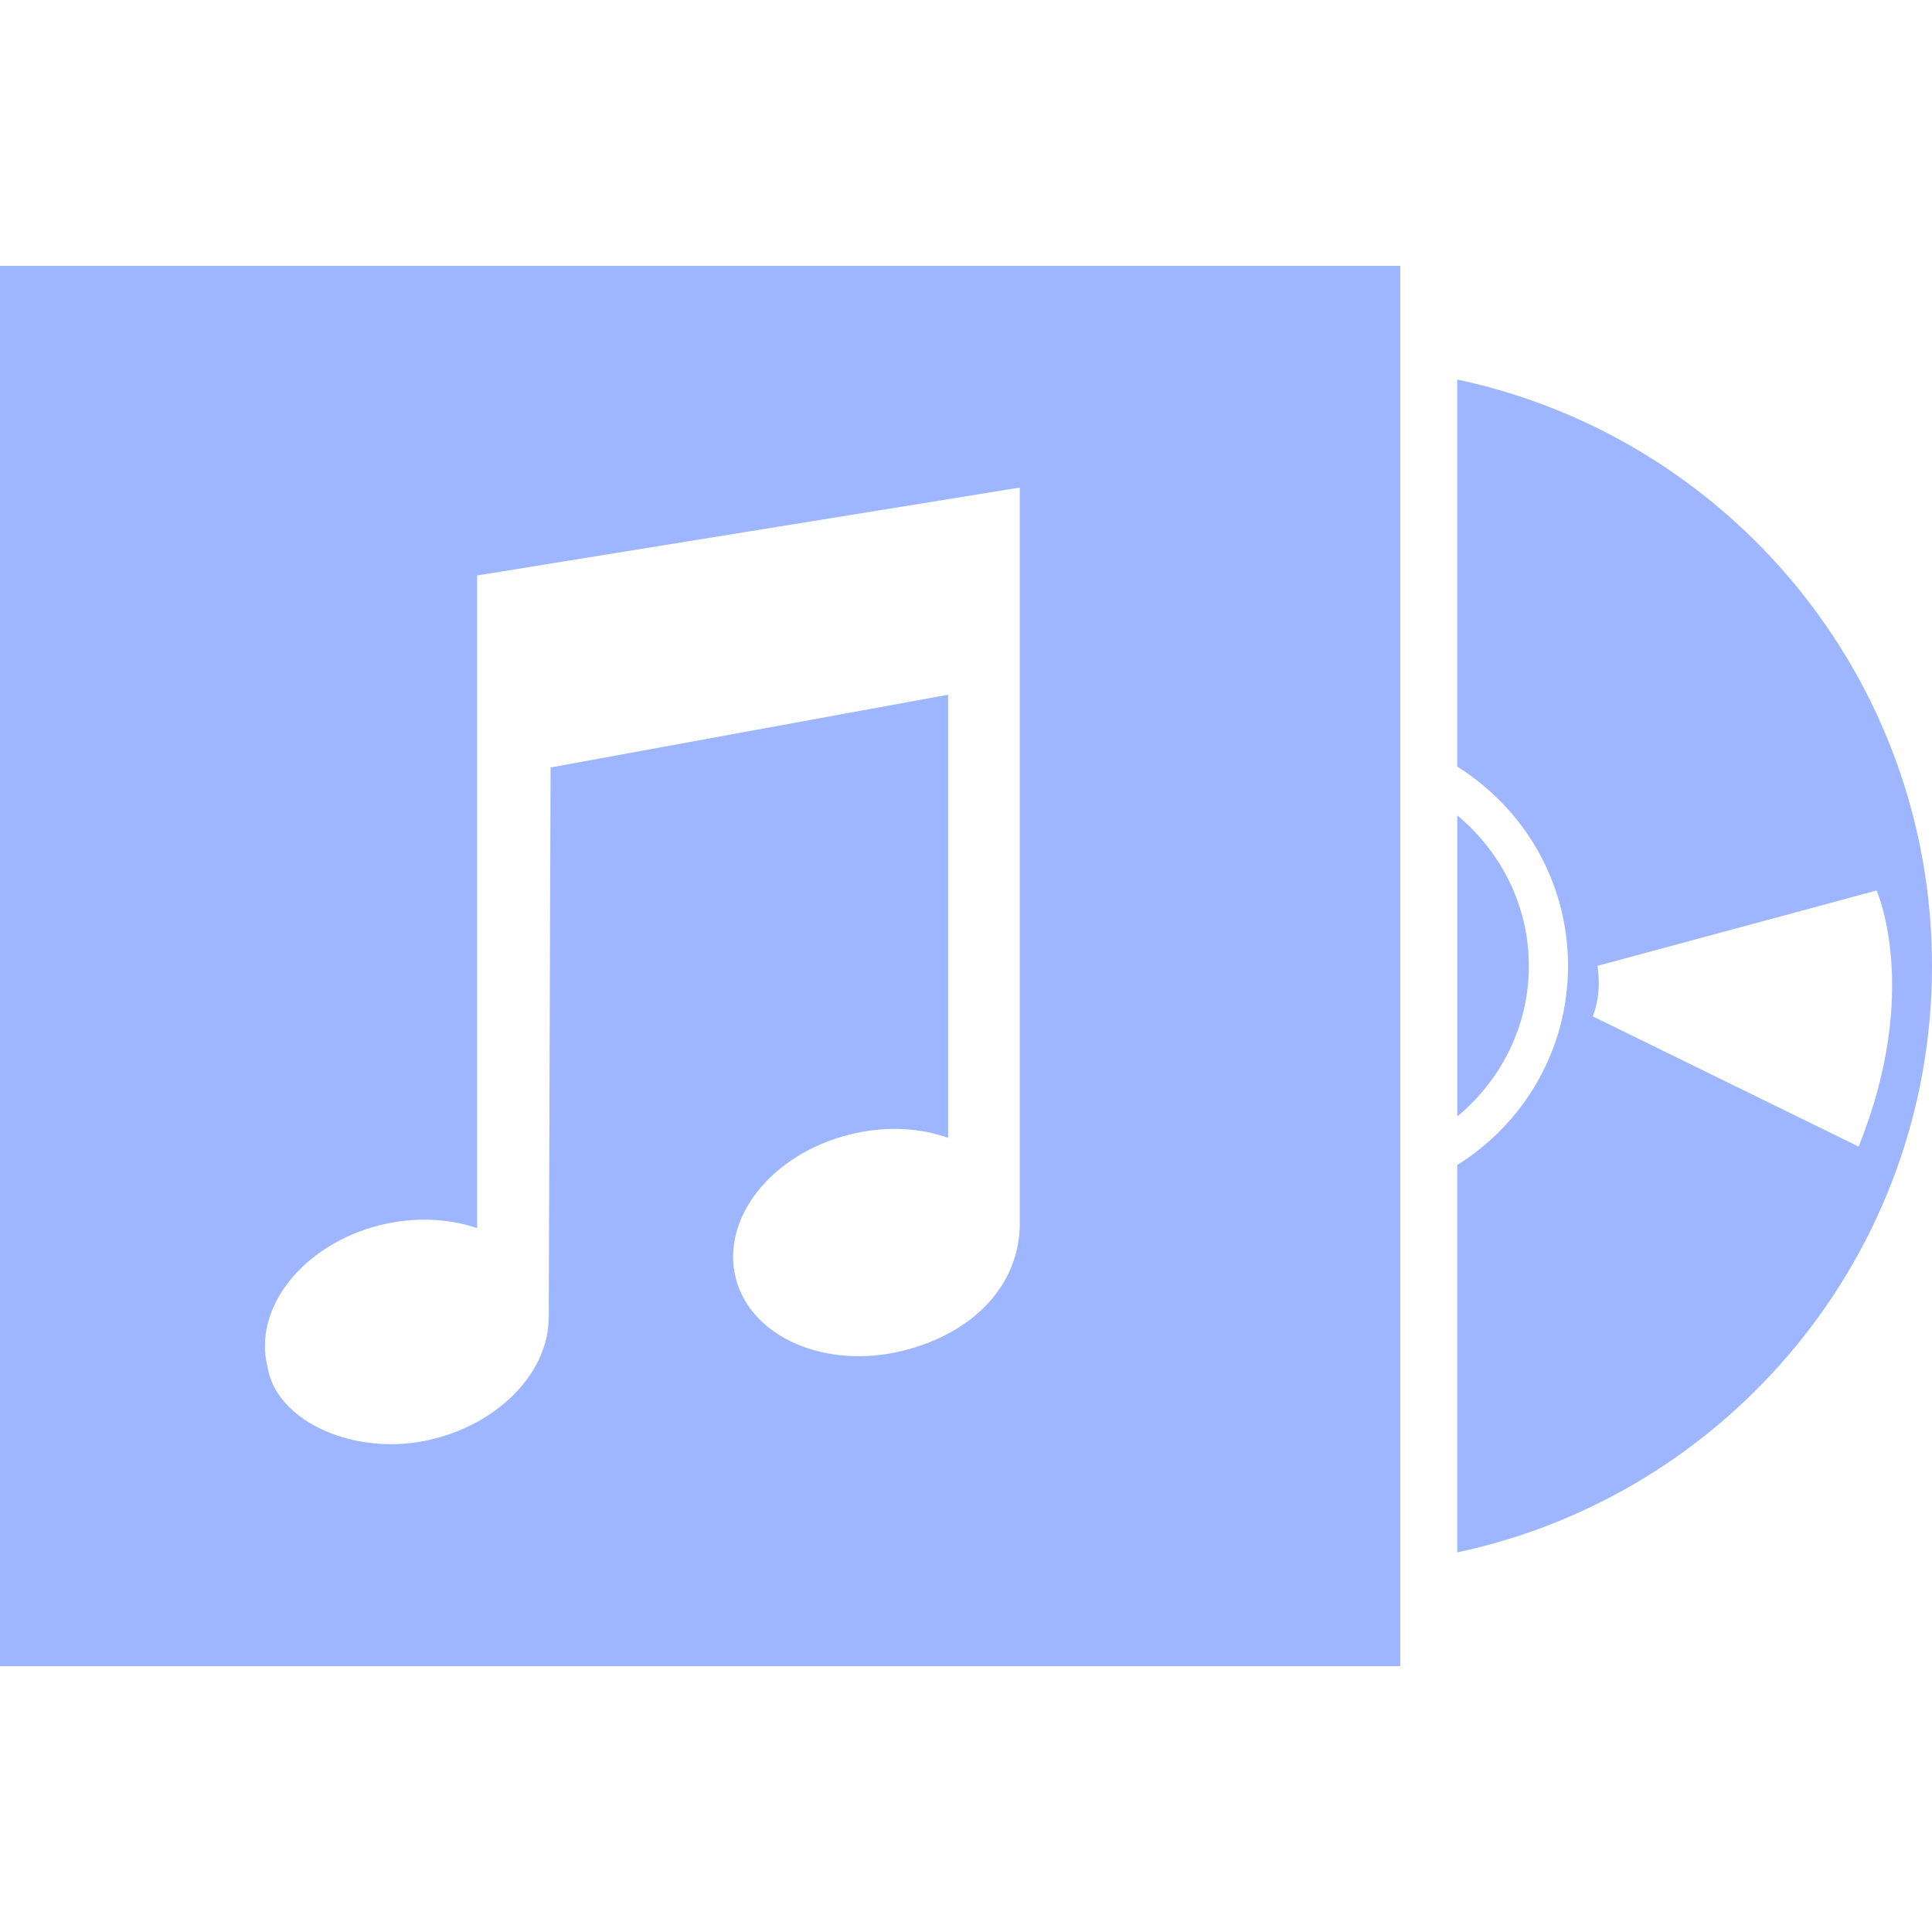
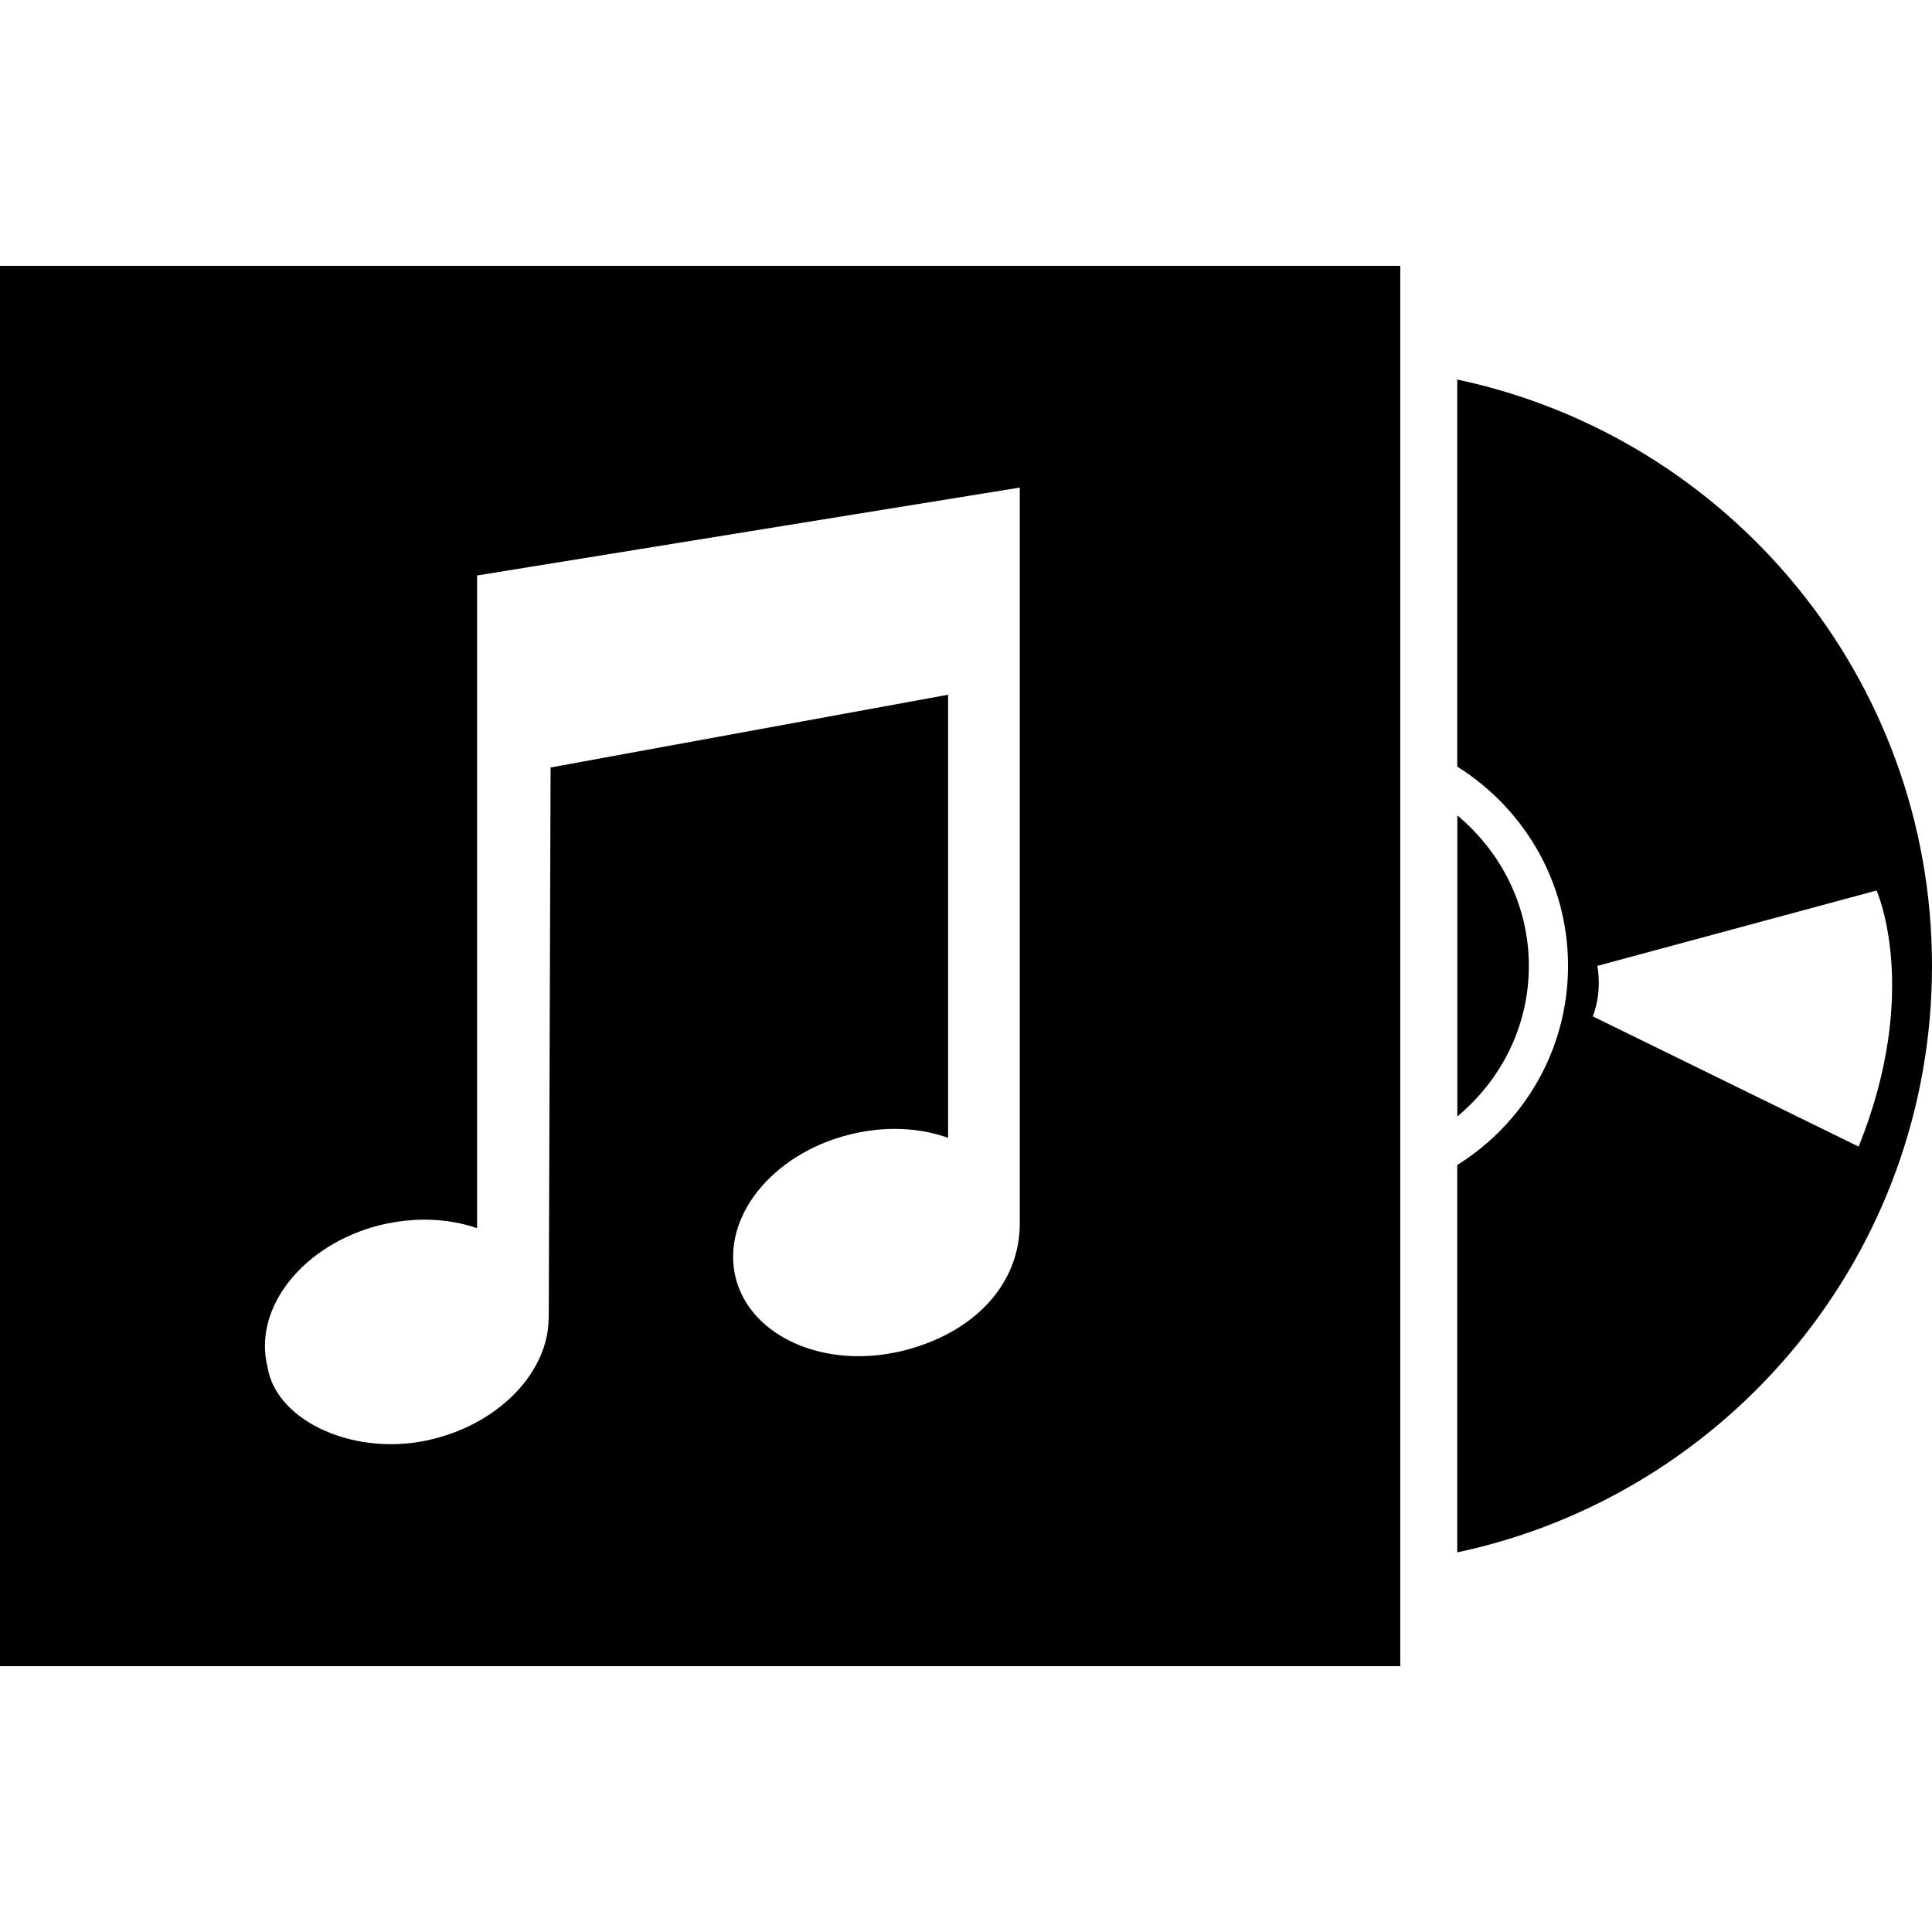
<svg xmlns="http://www.w3.org/2000/svg" viewBox="0 0 26.525 26.525" fill="none">
-   <path fill="#9DB6FF" d="M20.007,5.211v5.314c0.912,0.572,1.521,1.578,1.521,2.735c0,1.156-0.608,2.164-1.521,2.735v5.318c3.724-0.791,6.518-4.094,6.518-8.052C26.525,9.304,23.731,6,20.007,5.211z M21.868,13.954c0.136-0.351,0.062-0.693,0.062-0.693l3.834-1.035c0,0,0.617,1.371-0.246,3.516L21.868,13.954z M20.99,13.261c0,0.836-0.387,1.572-0.982,2.067v-4.133C20.602,11.69,20.99,12.428,20.99,13.261z M0,22.875h19.225V3.65H0V22.875z M5.217,16.82c0.479-0.116,0.941-0.093,1.333,0.042V7.901l7.451-1.207v10.102c0,0.835-0.623,1.502-1.597,1.747c-1.067,0.266-2.098-0.182-2.304-1c-0.203-0.822,0.495-1.699,1.563-1.966c0.481-0.121,0.956-0.098,1.354,0.045V9.538l-5.458,0.999l-0.025,7.569H7.532c-0.006,0.716-0.652,1.418-1.581,1.649c-1.055,0.268-2.162-0.237-2.278-0.988C3.469,17.956,4.161,17.086,5.217,16.82z" />
+   <path fill="currentColor" d="M20.007,5.211v5.314c0.912,0.572,1.521,1.578,1.521,2.735c0,1.156-0.608,2.164-1.521,2.735v5.318c3.724-0.791,6.518-4.094,6.518-8.052C26.525,9.304,23.731,6,20.007,5.211z M21.868,13.954c0.136-0.351,0.062-0.693,0.062-0.693l3.834-1.035c0,0,0.617,1.371-0.246,3.516L21.868,13.954z M20.99,13.261c0,0.836-0.387,1.572-0.982,2.067v-4.133C20.602,11.69,20.99,12.428,20.99,13.261z M0,22.875h19.225V3.65H0V22.875z M5.217,16.82c0.479-0.116,0.941-0.093,1.333,0.042V7.901l7.451-1.207v10.102c0,0.835-0.623,1.502-1.597,1.747c-1.067,0.266-2.098-0.182-2.304-1c-0.203-0.822,0.495-1.699,1.563-1.966c0.481-0.121,0.956-0.098,1.354,0.045V9.538l-5.458,0.999l-0.025,7.569H7.532c-0.006,0.716-0.652,1.418-1.581,1.649c-1.055,0.268-2.162-0.237-2.278-0.988C3.469,17.956,4.161,17.086,5.217,16.82z" />
</svg>
